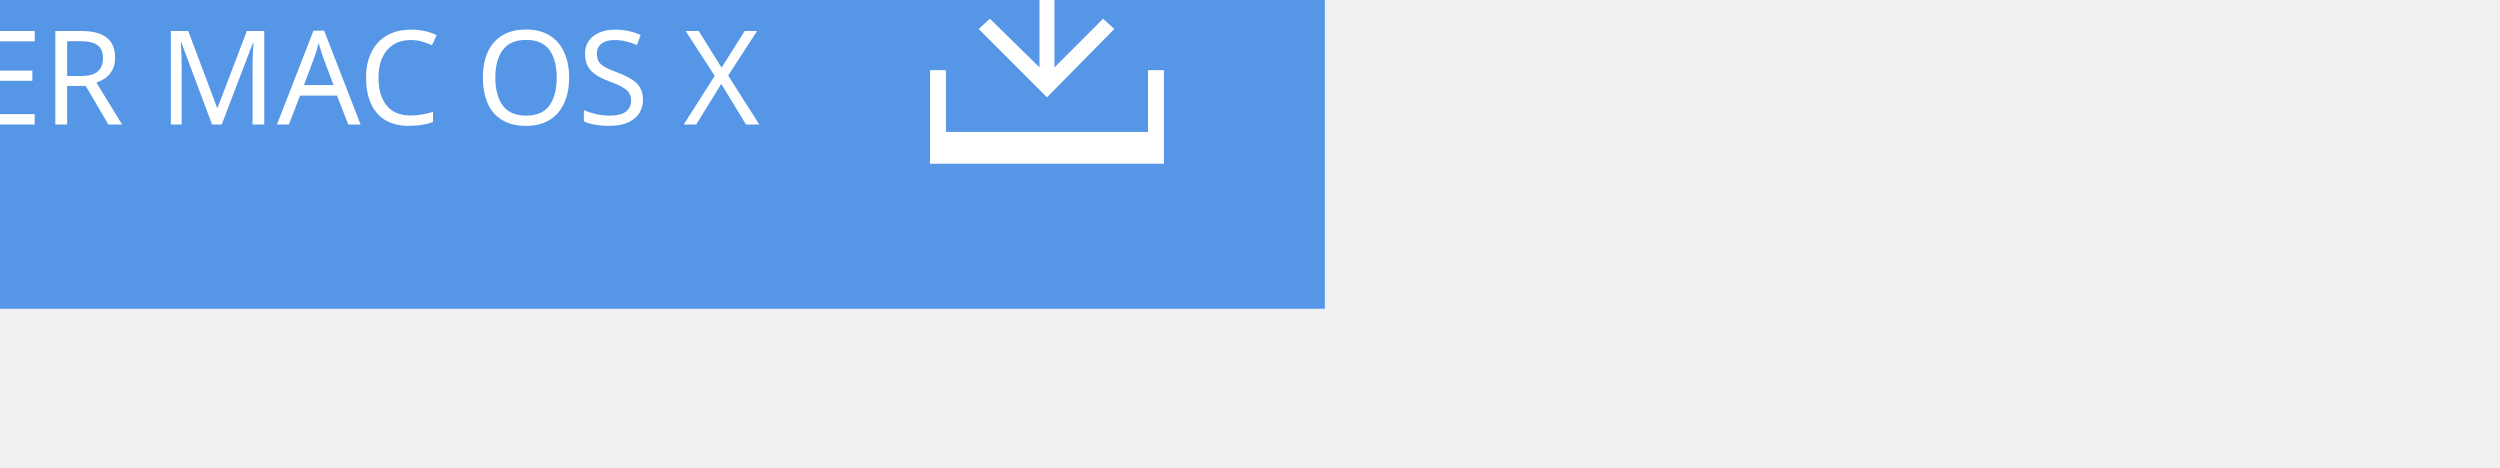
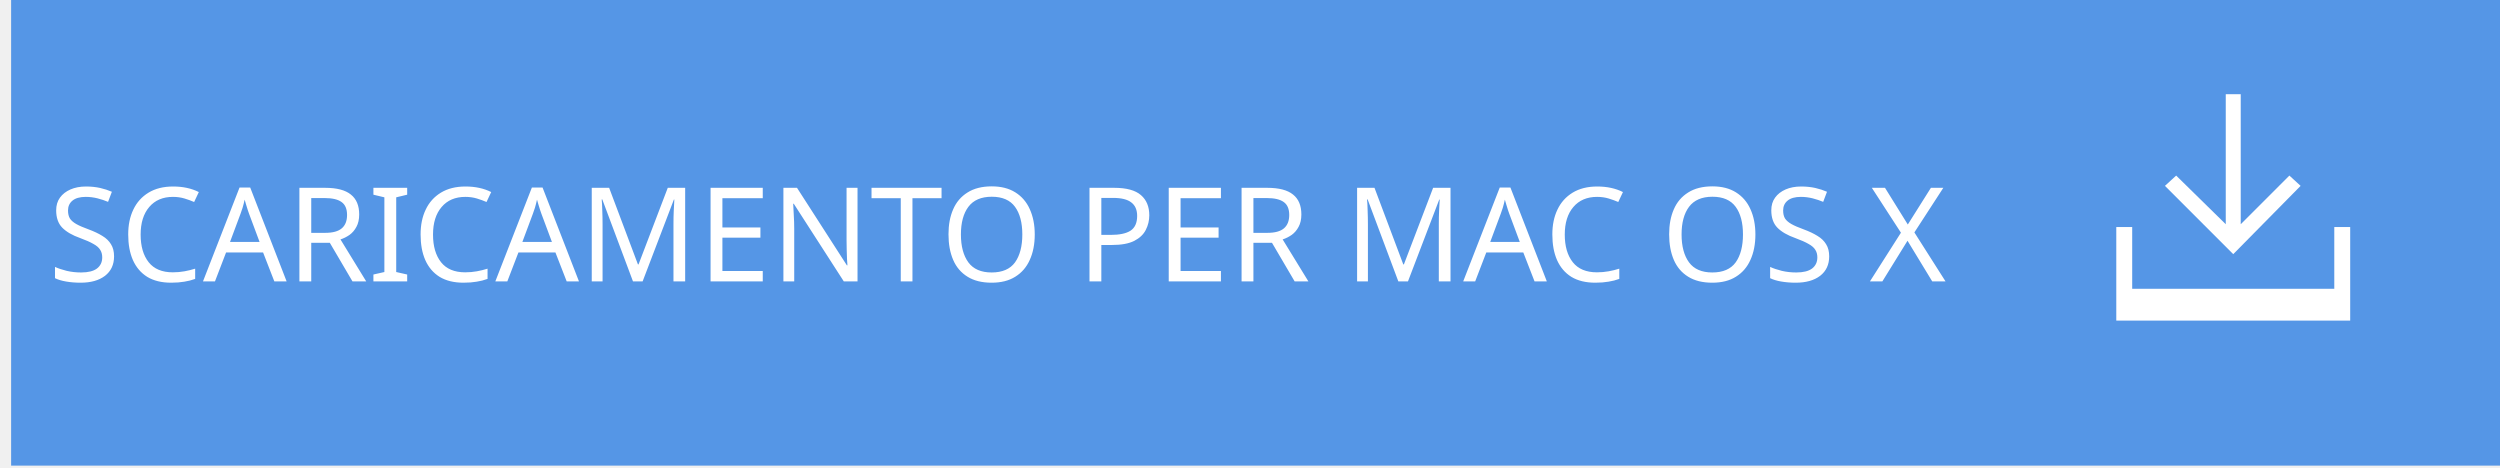
<svg xmlns="http://www.w3.org/2000/svg" version="1.1" id="Layer_1" x="0px" y="0px" width="267.2px" height="50px" viewBox="0 0 267.2 50" enable-background="new 0 0 267.2 50" xml:space="preserve">
-   <rect x="-125.6" y="-17" fill="#5596E6" width="267.2" height="50" />
-   <text transform="matrix(1 0 0 1 -121.627 13.3105)" fill="#FFFFFF" font-family="'ArialMT'" font-size="14">SCARICAMENTO PER MAC OS X</text>
-   <g>
-     <polygon fill="#FFFFFF" points="119.1,3.1 117.9,2 112.7,7.2 112.7,-6.7 111.1,-6.7 111.1,7.2 105.8,2 104.6,3.1 111.9,10.4  " />
-     <polygon fill="#FFFFFF" points="122.7,7.5 122.7,14.1 101.1,14.1 101.1,7.5 99.4,7.5 99.4,14.1 99.4,17.5 101.1,17.5 122.7,17.5    124.4,17.5 124.4,14.1 124.4,7.5  " />
+   <defs id="defs15" />
+   <rect x="1.189" y="-0.235" width="267.2" height="50" id="rect3" style="fill:#5596e6" />
+   <text font-size="14" id="text5" x="5.162" y="30.076" style="font-size:14px;fill:#ffffff;font-family:ArialMT">SCARICAMENTO PER MAC OS X</text>
+   <g id="g7" transform="translate(126.789,16.76549)">
+     <polygon points="117.9,2 112.7,7.2 112.7,-6.7 111.1,-6.7 111.1,7.2 105.8,2 104.6,3.1 111.9,10.4 119.1,3.1 " id="polygon9" style="fill:#ffffff" />
+     <polygon points="122.7,14.1 101.1,14.1 101.1,7.5 99.4,7.5 99.4,14.1 99.4,17.5 101.1,17.5 122.7,17.5 124.4,17.5 124.4,14.1 124.4,7.5 122.7,7.5 " id="polygon11" style="fill:#ffffff" />
  </g>
</svg>
